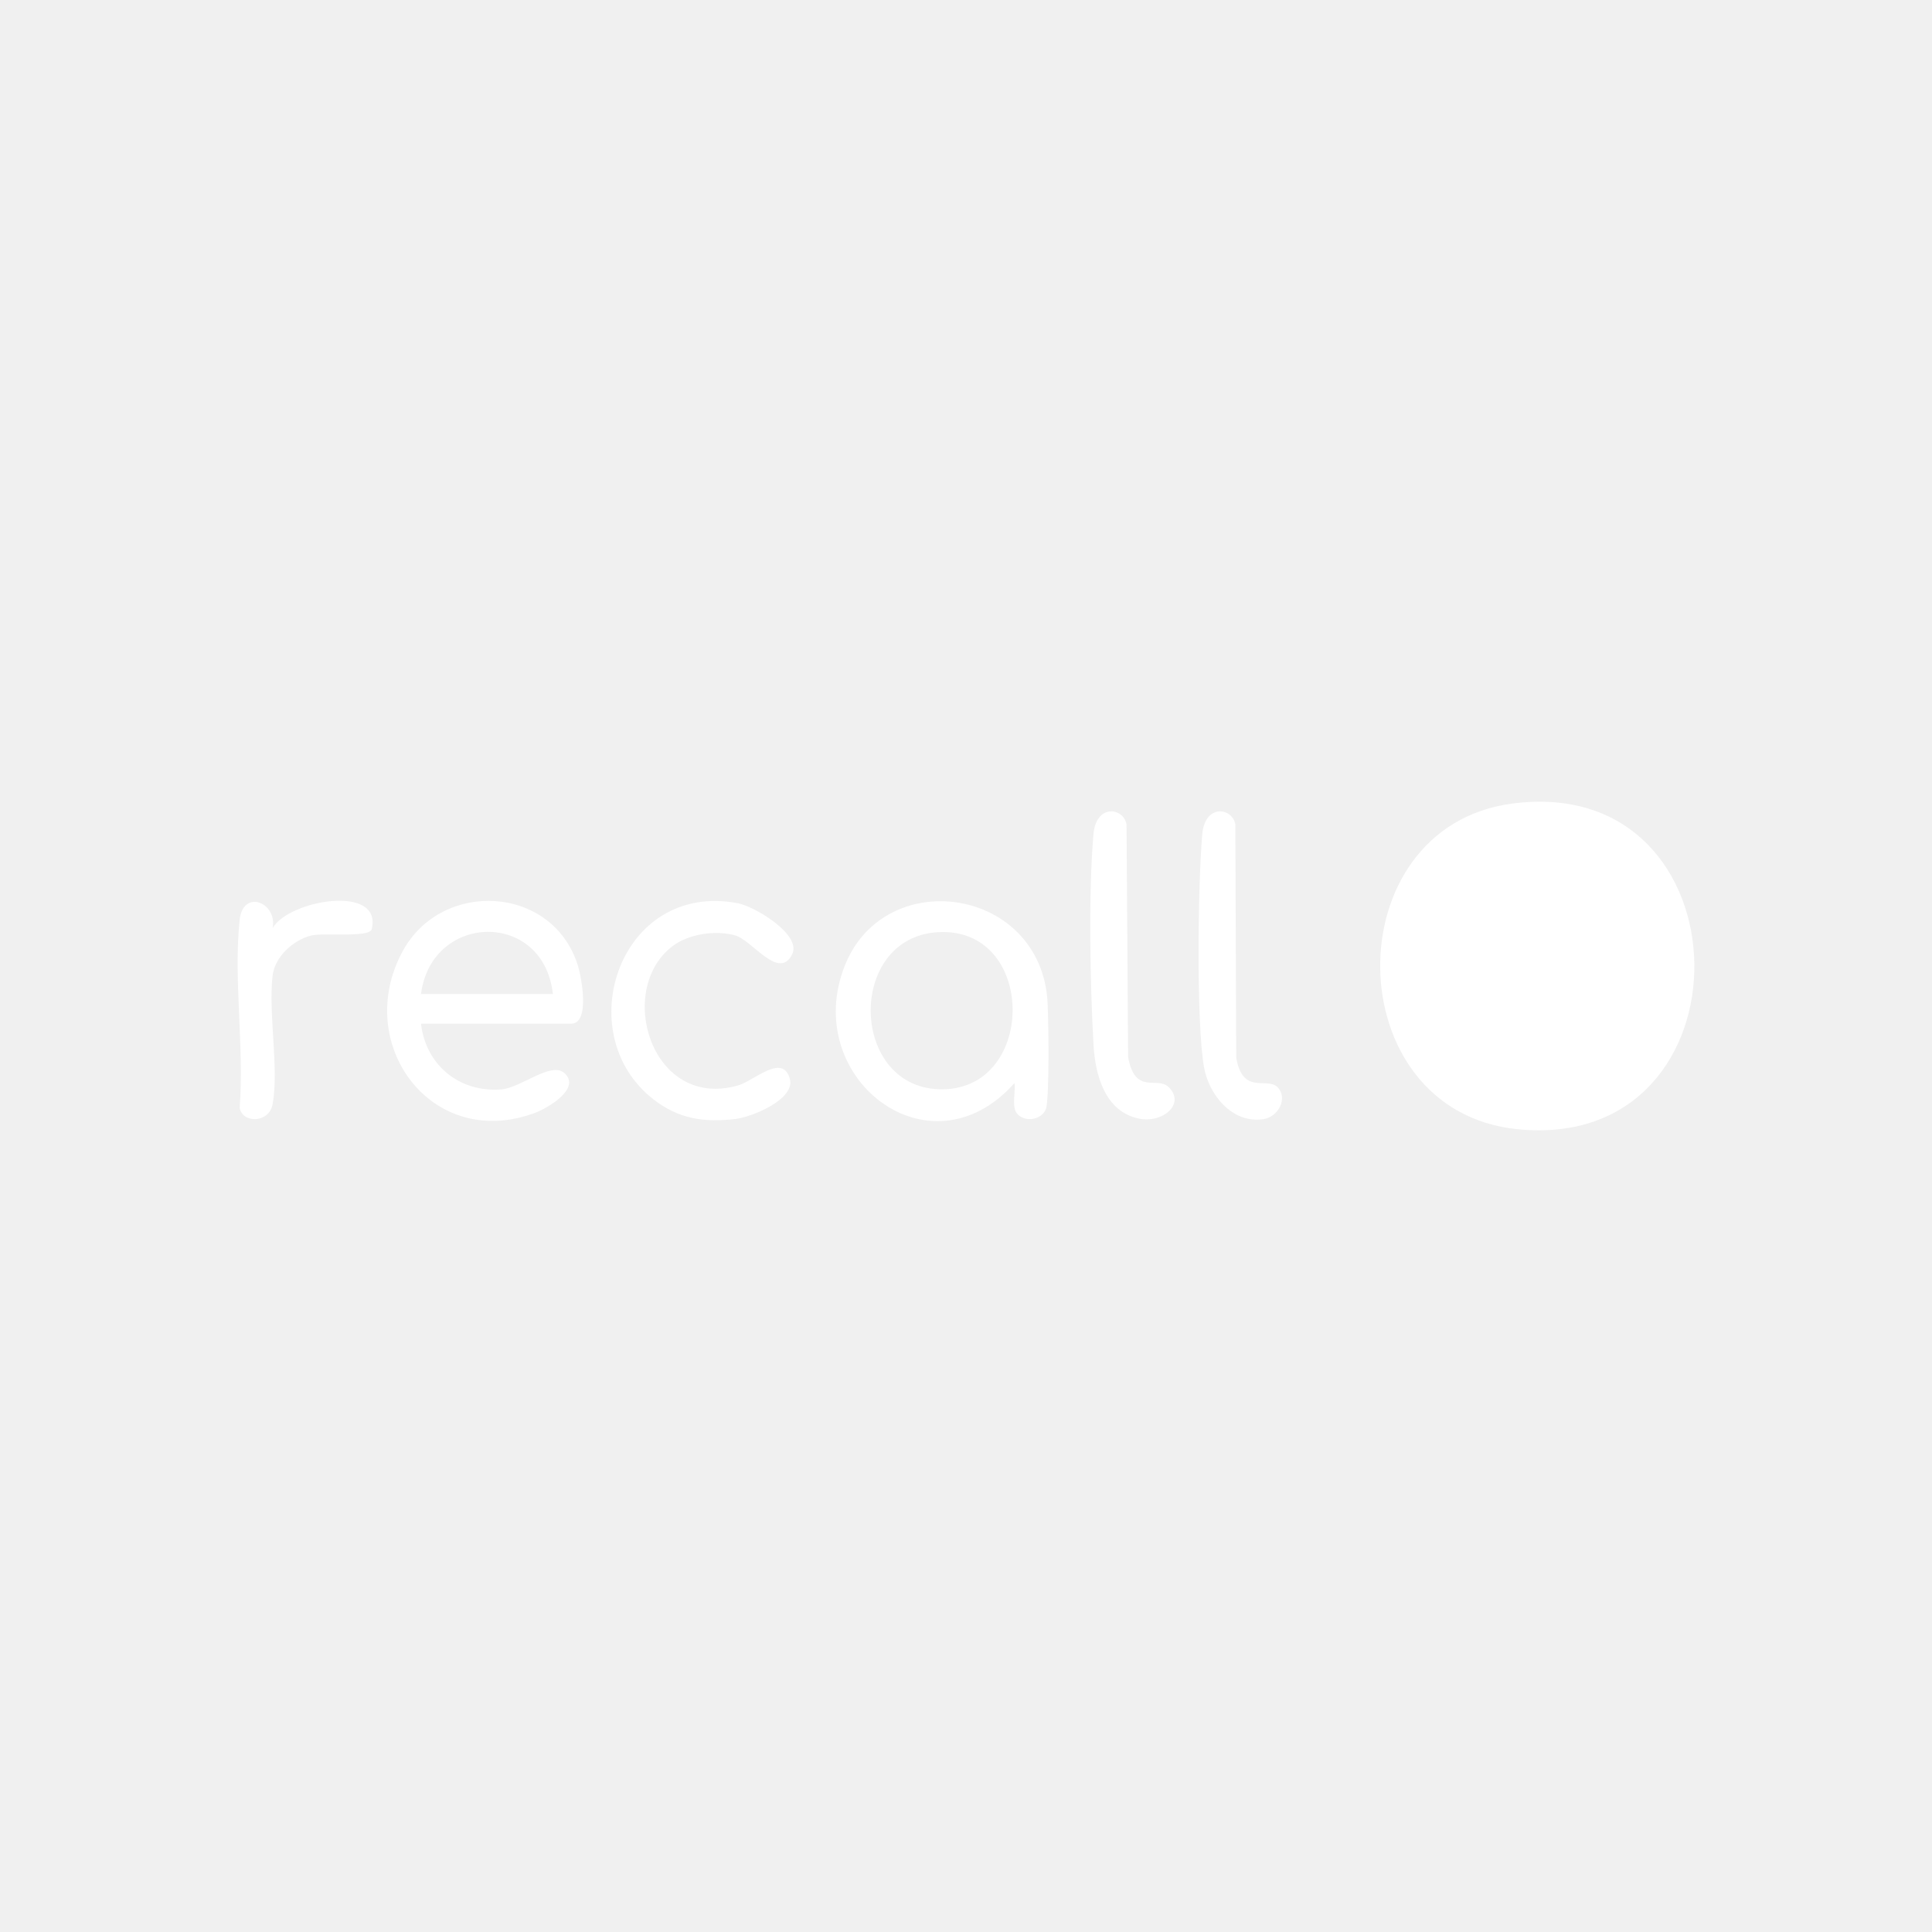
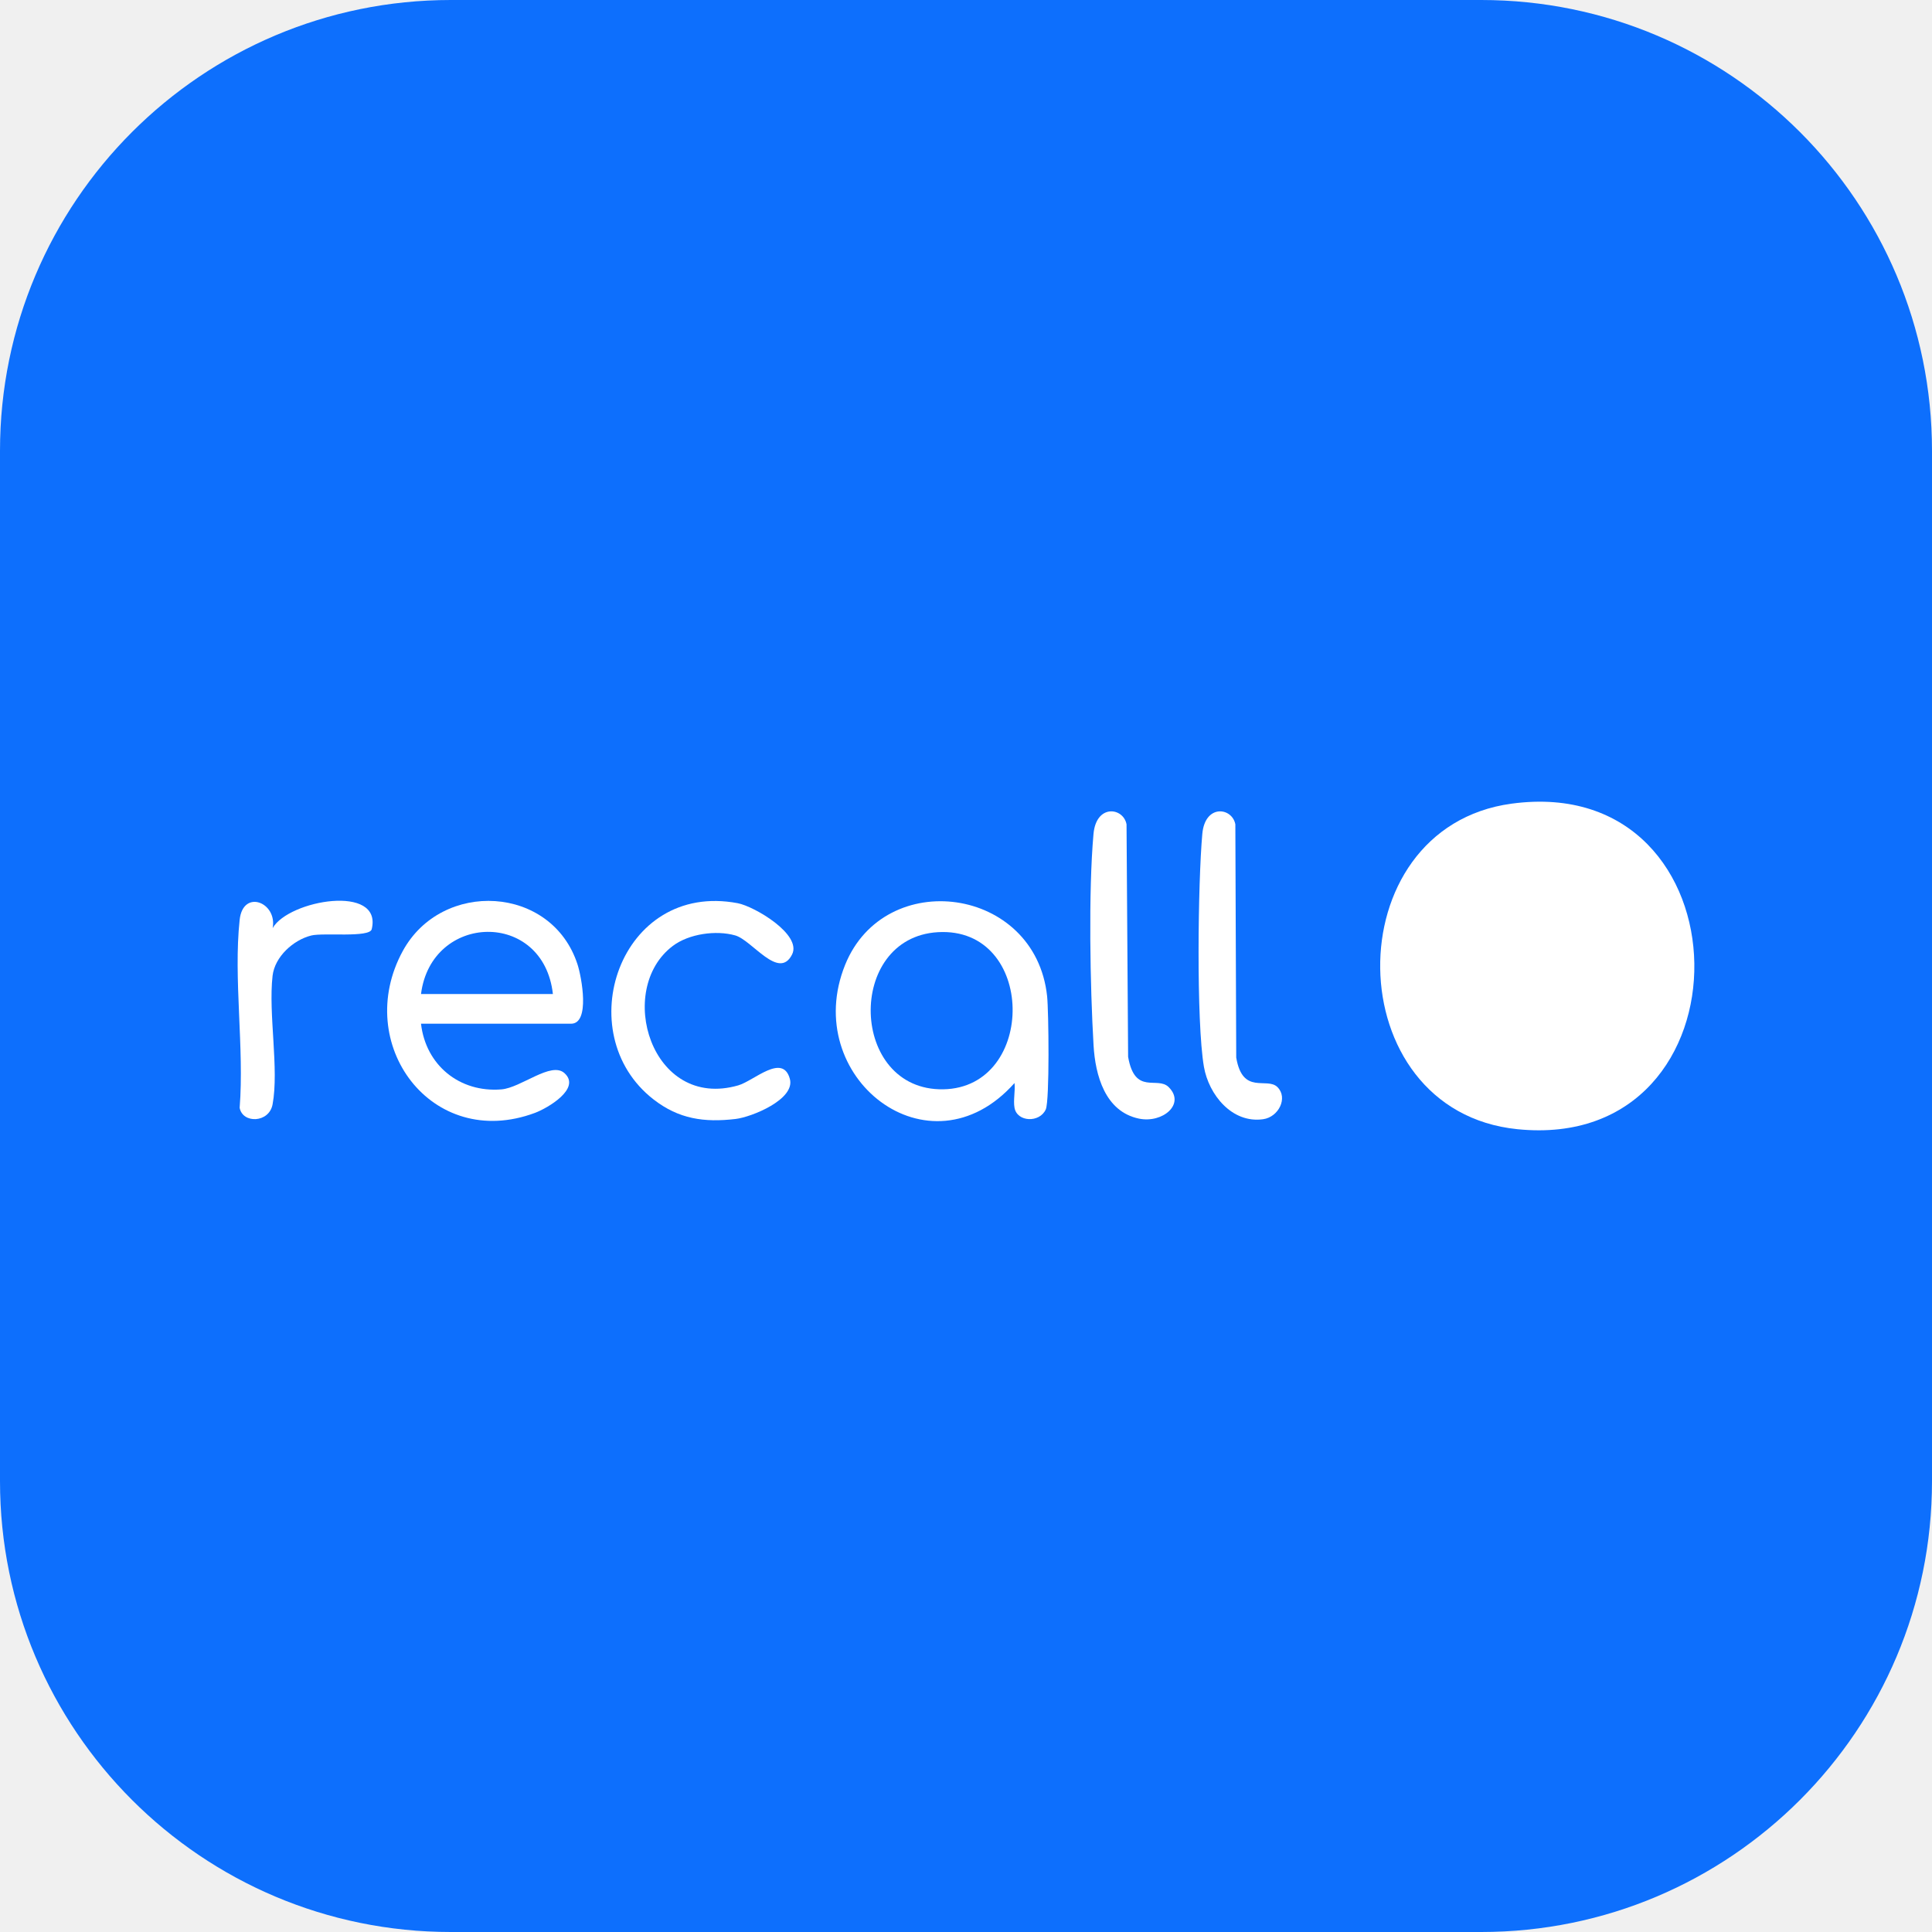
<svg xmlns="http://www.w3.org/2000/svg" width="240" height="240" viewBox="0 0 240 240" fill="none">
+   <rect width="240" height="240" rx="56" fill="#0D6FFD" />
  <path d="M187.779 99.833C217.59 95.802 218.254 143.283 188.496 140.273C166.083 138.004 165.702 102.819 187.779 99.833Z" fill="white" />
  <path d="M126.024 134.542C115.427 146.45 99.359 133.76 104.987 119.85C109.926 107.644 128.604 110.089 130.075 123.741C130.275 125.617 130.394 136.721 129.911 137.811C129.161 139.503 126.355 139.404 126.028 137.618C125.856 136.685 126.134 135.521 126.028 134.546L126.024 134.542ZM116.5 115.799C105.032 116.479 105.519 135.513 117.176 135.317C128.834 135.12 128.715 115.078 116.5 115.799Z" fill="white" />
  <path d="M52.299 127.17C52.889 132.31 57.071 135.743 62.277 135.329C64.739 135.132 68.462 131.81 70.121 133.309C72.239 135.222 67.999 137.672 66.447 138.249C53.61 143.025 43.763 129.648 50.03 118.146C54.884 109.241 68.556 109.946 71.743 119.809C72.247 121.366 73.341 127.17 70.936 127.17H52.299ZM68.683 123.483C67.508 112.985 53.581 113.386 52.299 123.483H68.683Z" fill="white" />
  <path d="M83.585 117.503C76.4 122.897 80.886 137.946 91.707 134.829C93.657 134.268 97.225 130.774 98.118 134.018C98.818 136.562 93.37 138.77 91.376 139.003C87.46 139.462 84.31 139.003 81.189 136.578C70.633 128.39 76.974 109.422 91.642 112.199C93.714 112.592 99.641 116.082 98.396 118.564C96.758 121.832 93.436 116.798 91.33 116.2C88.947 115.525 85.588 115.996 83.589 117.499L83.585 117.503Z" fill="white" />
  <path d="M145.181 135.05C147.302 137.152 144.415 139.568 141.482 138.958C137.263 138.077 136.063 133.559 135.846 129.857C135.42 122.586 135.199 110.724 135.838 103.597C136.174 99.841 139.549 100.292 139.942 102.401L140.139 131.286C140.982 136.111 143.764 133.641 145.181 135.046V135.05Z" fill="white" />
  <path d="M158.694 135.05C160.021 136.369 158.845 138.757 156.916 139.032C153.041 139.585 150.153 135.98 149.555 132.515C148.593 126.92 148.814 109.602 149.355 103.597C149.69 99.841 153.066 100.292 153.459 102.401L153.569 131.372C154.364 136.095 157.379 133.74 158.698 135.05H158.694Z" fill="white" />
  <path d="M33.871 115.291C35.866 111.793 47.548 109.778 46.176 115.43C45.914 116.512 40.179 115.84 38.676 116.209C36.44 116.762 34.13 118.846 33.859 121.222C33.319 125.961 34.682 132.789 33.859 137.197C33.425 139.511 30.14 139.601 29.771 137.619C30.357 130.176 28.985 121.558 29.771 114.263C30.189 110.4 34.469 112.088 33.871 115.295V115.291Z" fill="white" />
</svg>
